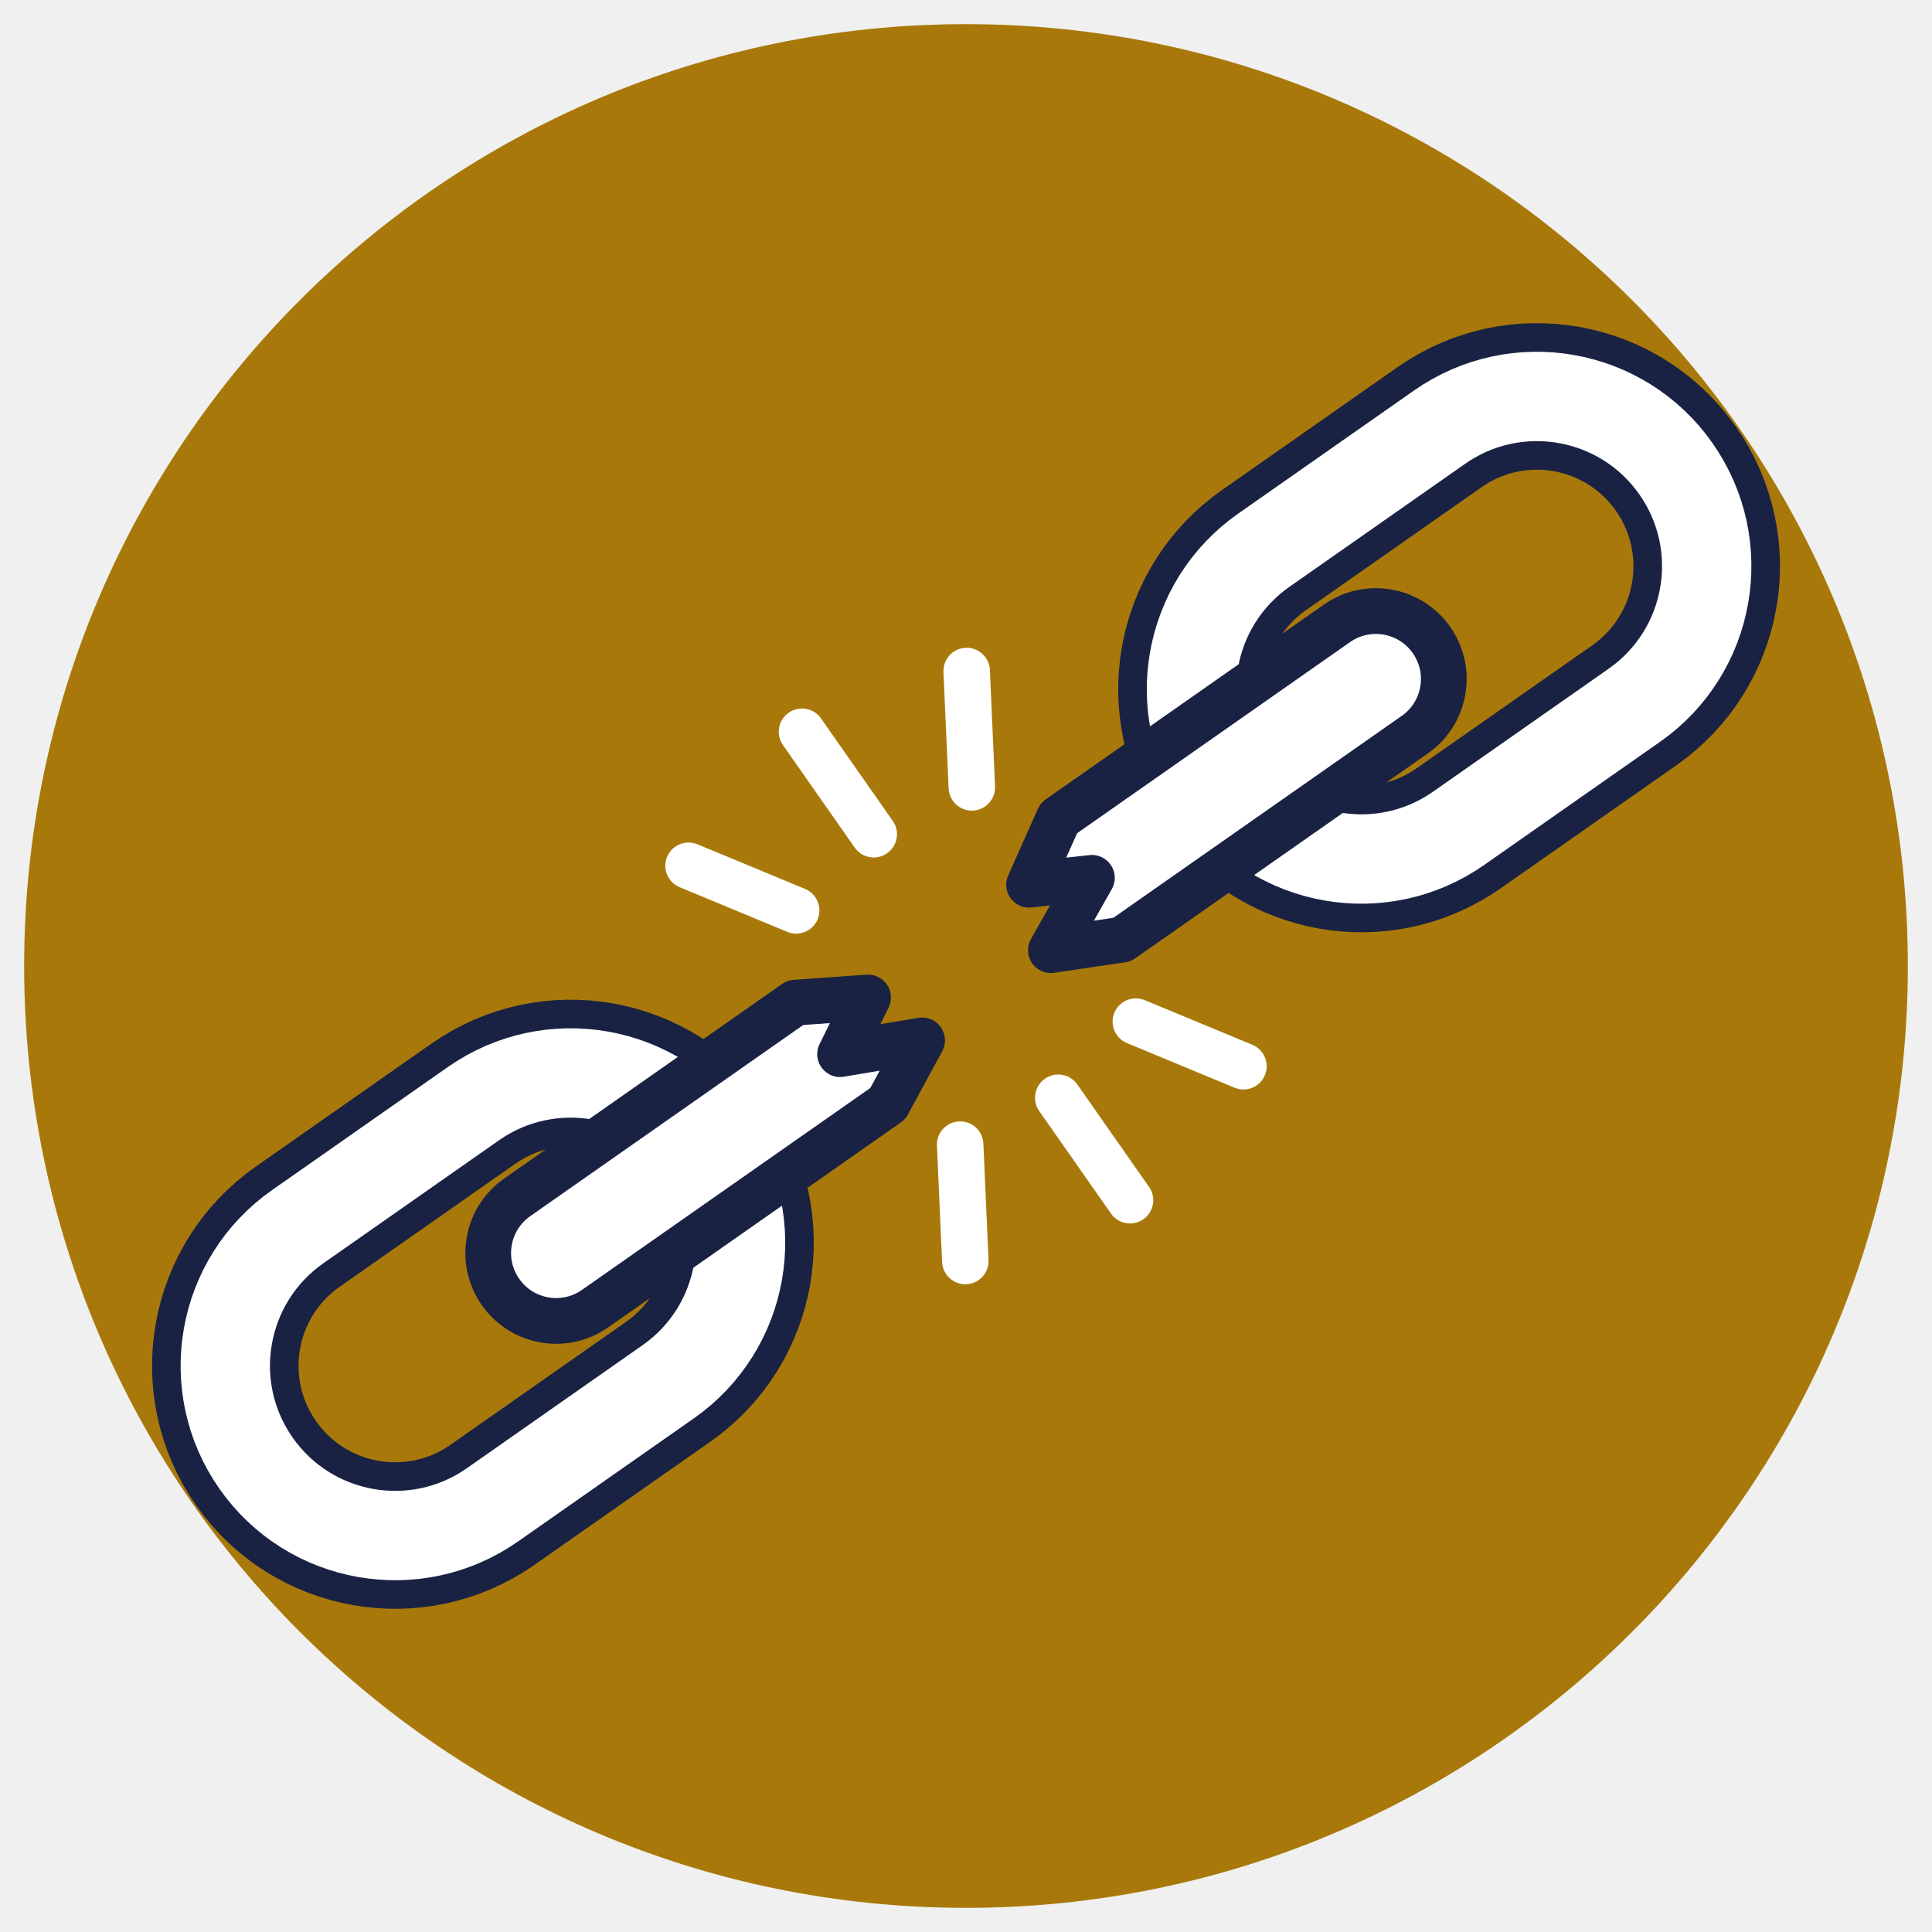
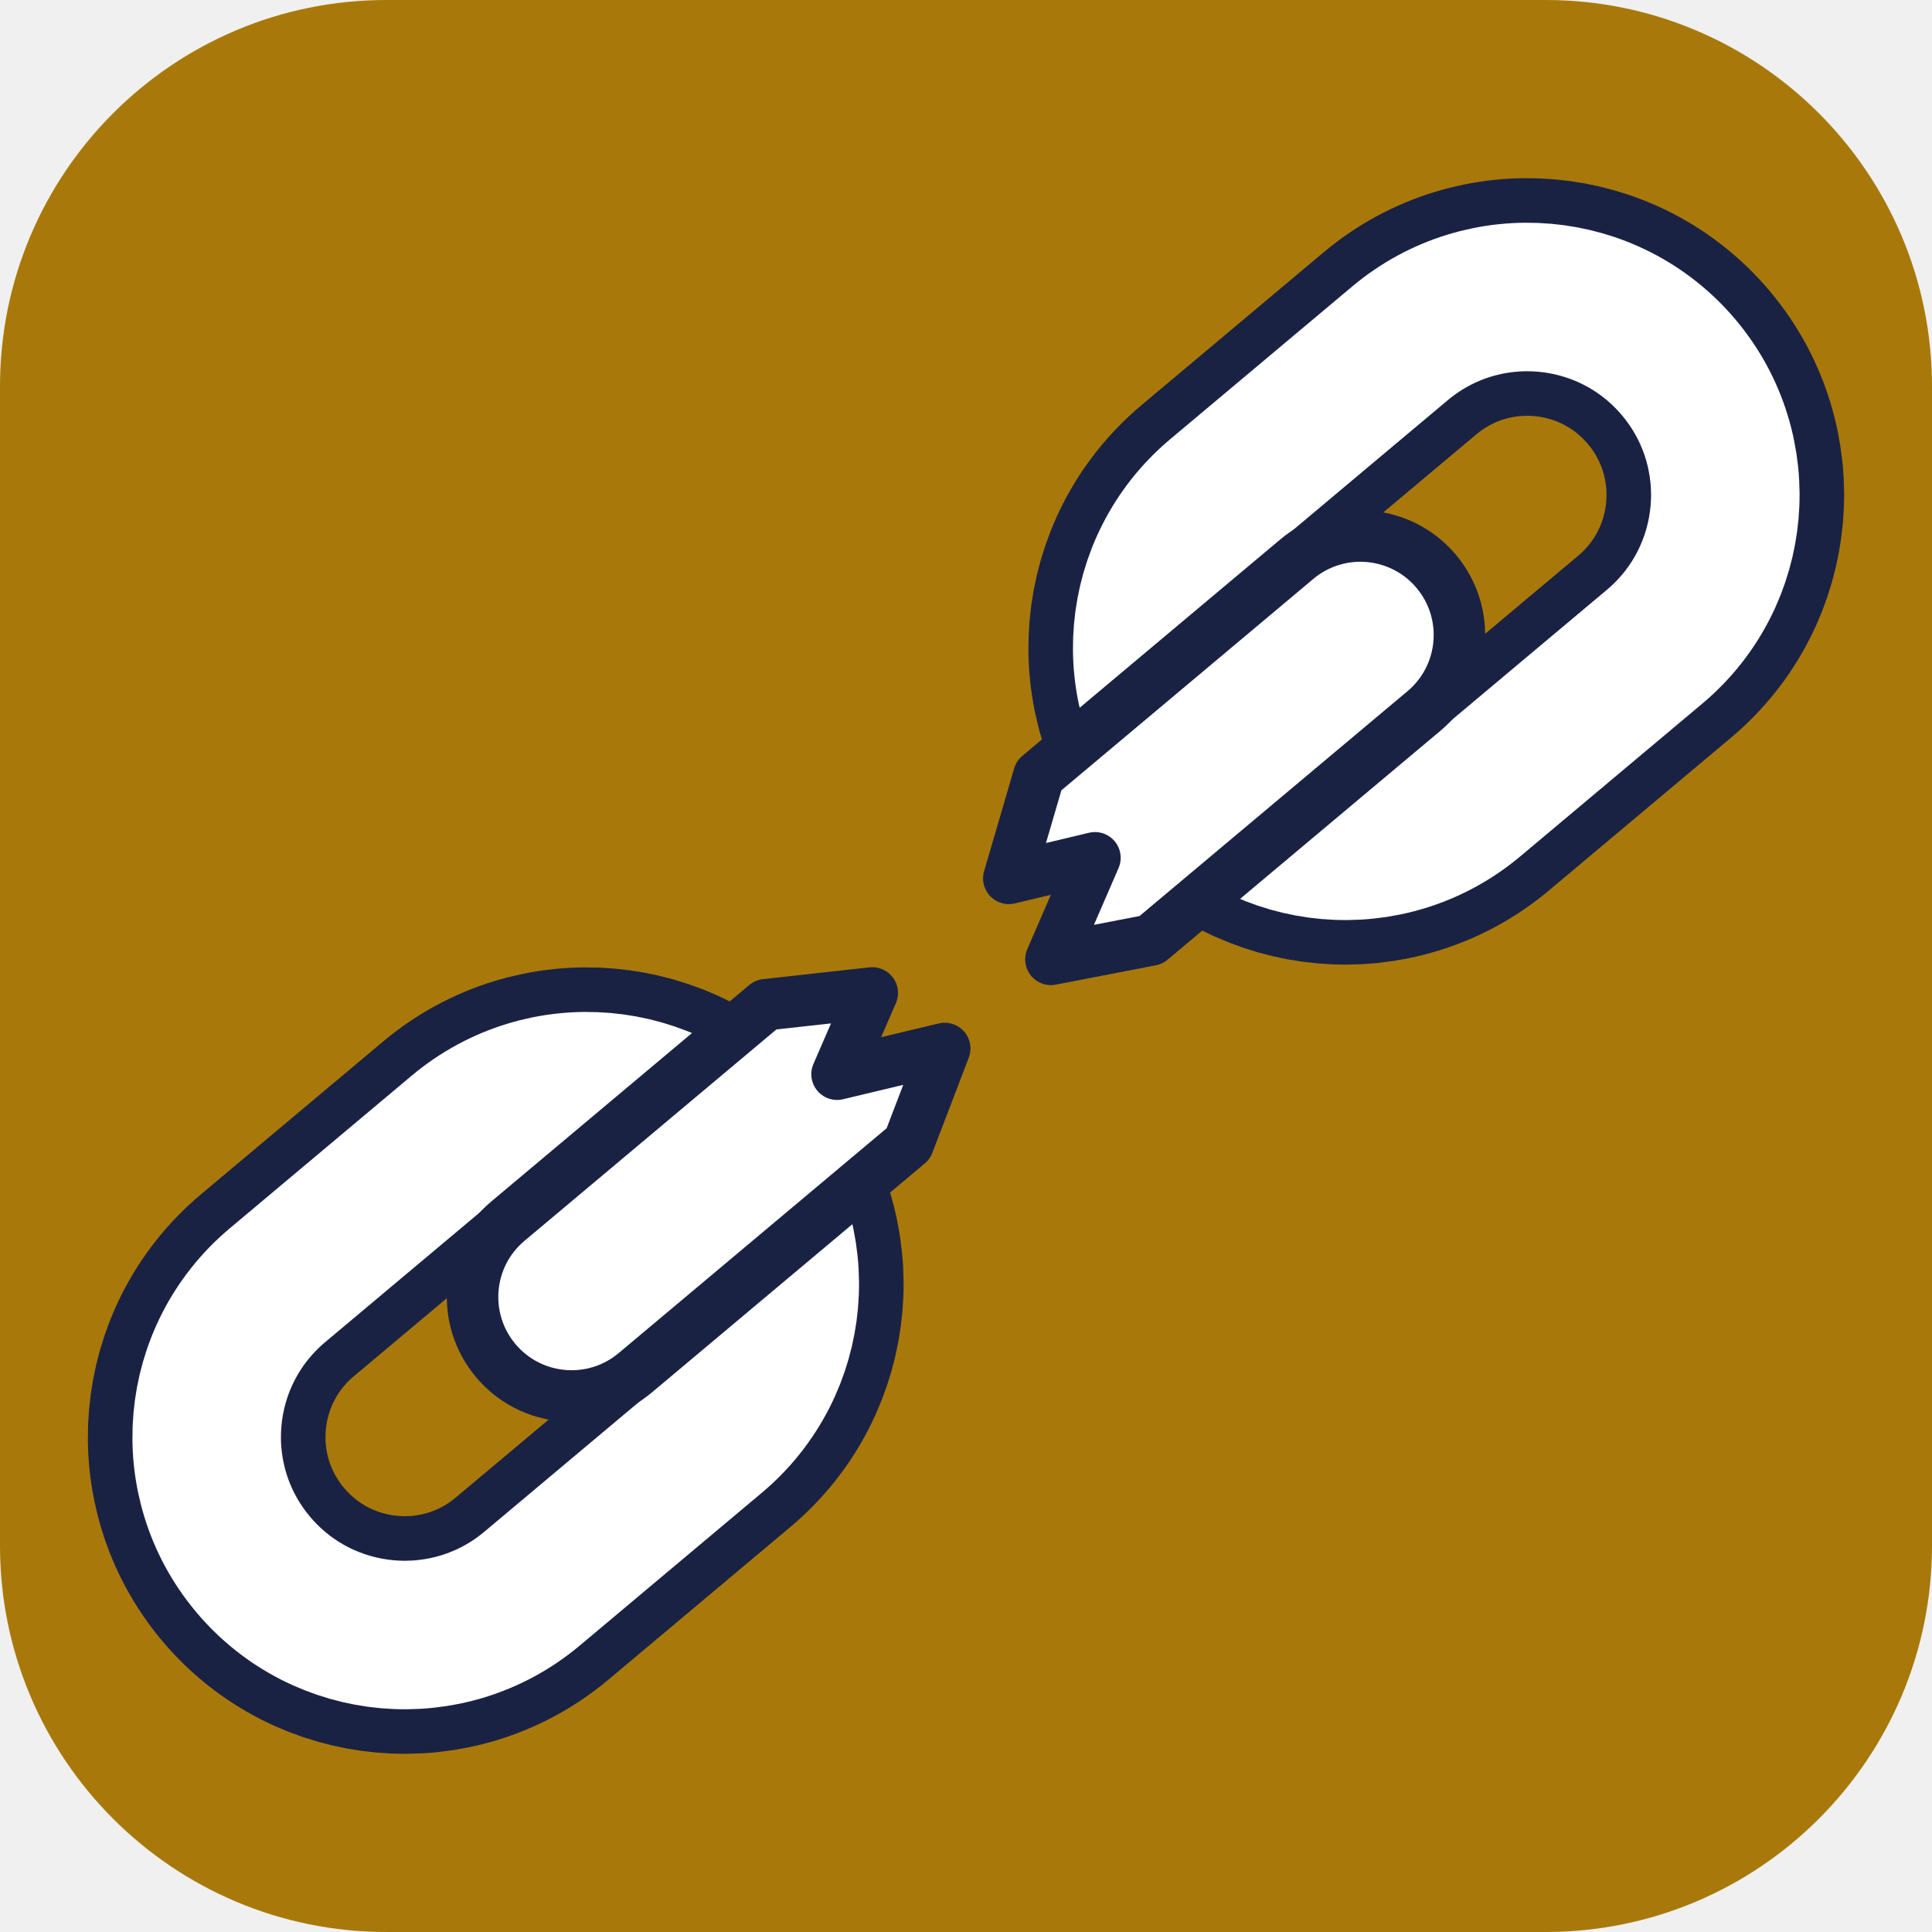
<svg xmlns="http://www.w3.org/2000/svg" viewBox="-40 -40 80 80">
-   <circle r="39" fill="#a8790a" />
-   <g transform="rotate(-35) scale(.74)">
-     <g fill="none" stroke-linecap="round">
-       <g stroke="#1a2244" stroke-width="8.2">
-         <path d="M-39,-9.5 H-27 A9.5,9.5 0 0 1 -27,9.5 H-39 A9.5,9.5 0 0 1 -39,-9.5 Z" transform="scale(1,1)" />
+   <rect x="-40" y="-40" width="80" height="80" rx="16" fill="#a8790a" />
+   <g transform="rotate(-40) scale(.82)">
+     <g fill="none">
+       <g stroke="#1a2244" stroke-width="12">
+         <path d="M-37,-10 H-25 A10,10 0 0 1 -25,10 H-37 A10,10 0 0 1 -37,-10 Z" transform="scale(1,1)" />
      </g>
-       <g stroke="#fff" stroke-width="5">
-         <path d="M-39,-9.5 H-27 A9.5,9.5 0 0 1 -27,9.5 H-39 A9.5,9.5 0 0 1 -39,-9.5 Z" transform="scale(1,1)" />
+       <g stroke="#fff" stroke-width="7.5">
+         <path d="M-37,-10 H-25 A10,10 0 0 1 -25,10 H-37 A10,10 0 0 1 -37,-10 Z" transform="scale(1,1)" />
      </g>
    </g>
-     <path d="M-28,-3.8 L-9,-3.8 L-5.5,-1.7 L-8.6,0 L-4.4,2 L-8,3.8 L-28,3.8 A3.8,3.8 0 0 1 -28,-3.8 Z" transform="scale(1,1)" fill="#fff" stroke="#1a2244" stroke-width="2.56" stroke-linejoin="round" />
-     <g fill="none" stroke-linecap="round">
-       <g stroke="#1a2244" stroke-width="8.2">
-         <path d="M-39,-9.5 H-27 A9.5,9.5 0 0 1 -27,9.5 H-39 A9.5,9.5 0 0 1 -39,-9.5 Z" transform="scale(-1,1)" />
+     <path d="M-26,-5 L-9,-5 L-4.5,-2 L-8.5,0 L-3.5,2.5 L-8,5 L-26,5 A5,5 0 0 1 -26,-5 Z" transform="scale(1,1)" fill="#fff" stroke="#1a2244" stroke-width="2.6" stroke-linejoin="round" />
+     <g fill="none">
+       <g stroke="#1a2244" stroke-width="12">
+         <path d="M-37,-10 H-25 A10,10 0 0 1 -25,10 H-37 A10,10 0 0 1 -37,-10 Z" transform="scale(-1,1)" />
      </g>
-       <g stroke="#fff" stroke-width="5">
-         <path d="M-39,-9.5 H-27 A9.5,9.5 0 0 1 -27,9.5 H-39 A9.5,9.5 0 0 1 -39,-9.5 Z" transform="scale(-1,1)" />
+       <g stroke="#fff" stroke-width="7.5">
+         <path d="M-37,-10 H-25 A10,10 0 0 1 -25,10 H-37 A10,10 0 0 1 -37,-10 Z" transform="scale(-1,1)" />
      </g>
    </g>
-     <path d="M-28,-3.8 L-9,-3.8 L-5.5,-1.7 L-8.6,0 L-4.4,2 L-8,3.8 L-28,3.8 A3.8,3.8 0 0 1 -28,-3.8 Z" transform="scale(-1,1)" fill="#fff" stroke="#1a2244" stroke-width="2.56" stroke-linejoin="round" />
-     <g stroke="#fff" stroke-width="2.6" stroke-linecap="round">
-       <path d="M0,-9 v-7 M-6,-8 l-3.5,-5.5 M6,-8 l3.5,-5.5 M0,9 v7 M-6,8 l-3.5,5.5 M6,8 l3.5,5.5" />
-     </g>
+     <path d="M-26,-5 L-9,-5 L-4.5,-2 L-8.5,0 L-3.5,2.5 L-8,5 L-26,5 A5,5 0 0 1 -26,-5 Z" transform="scale(-1,1)" fill="#fff" stroke="#1a2244" stroke-width="2.6" stroke-linejoin="round" />
  </g>
</svg>
